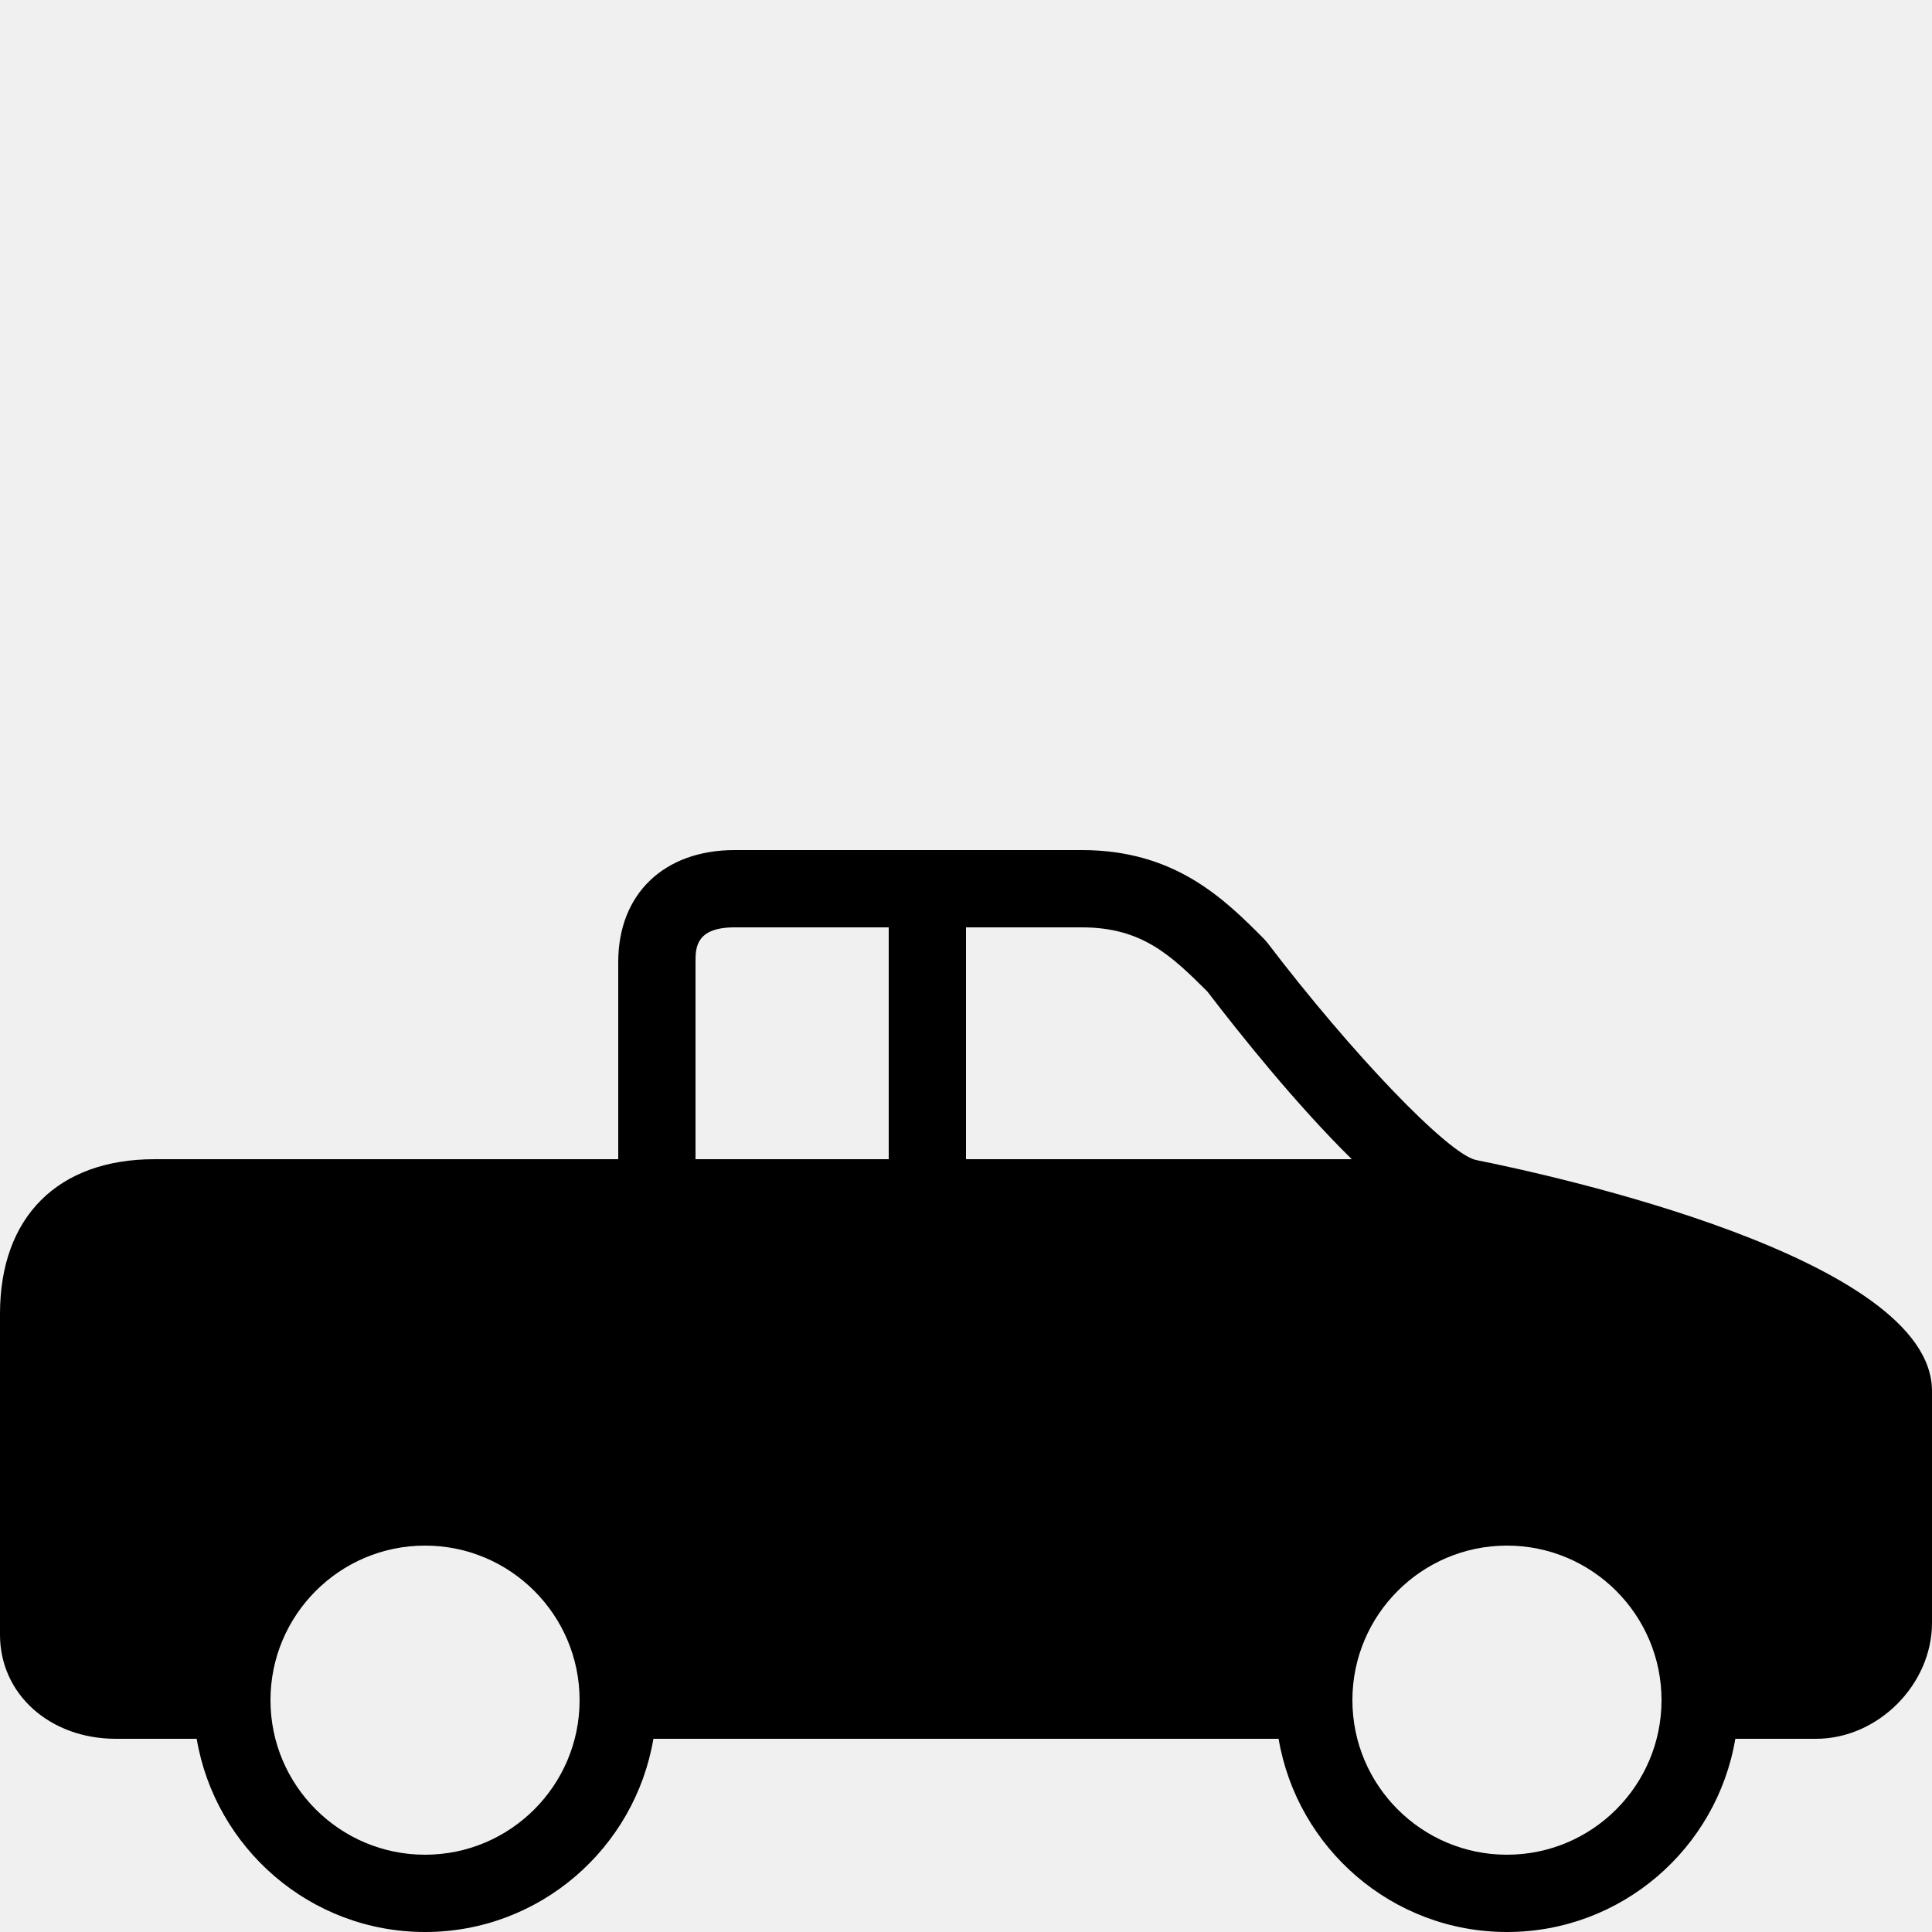
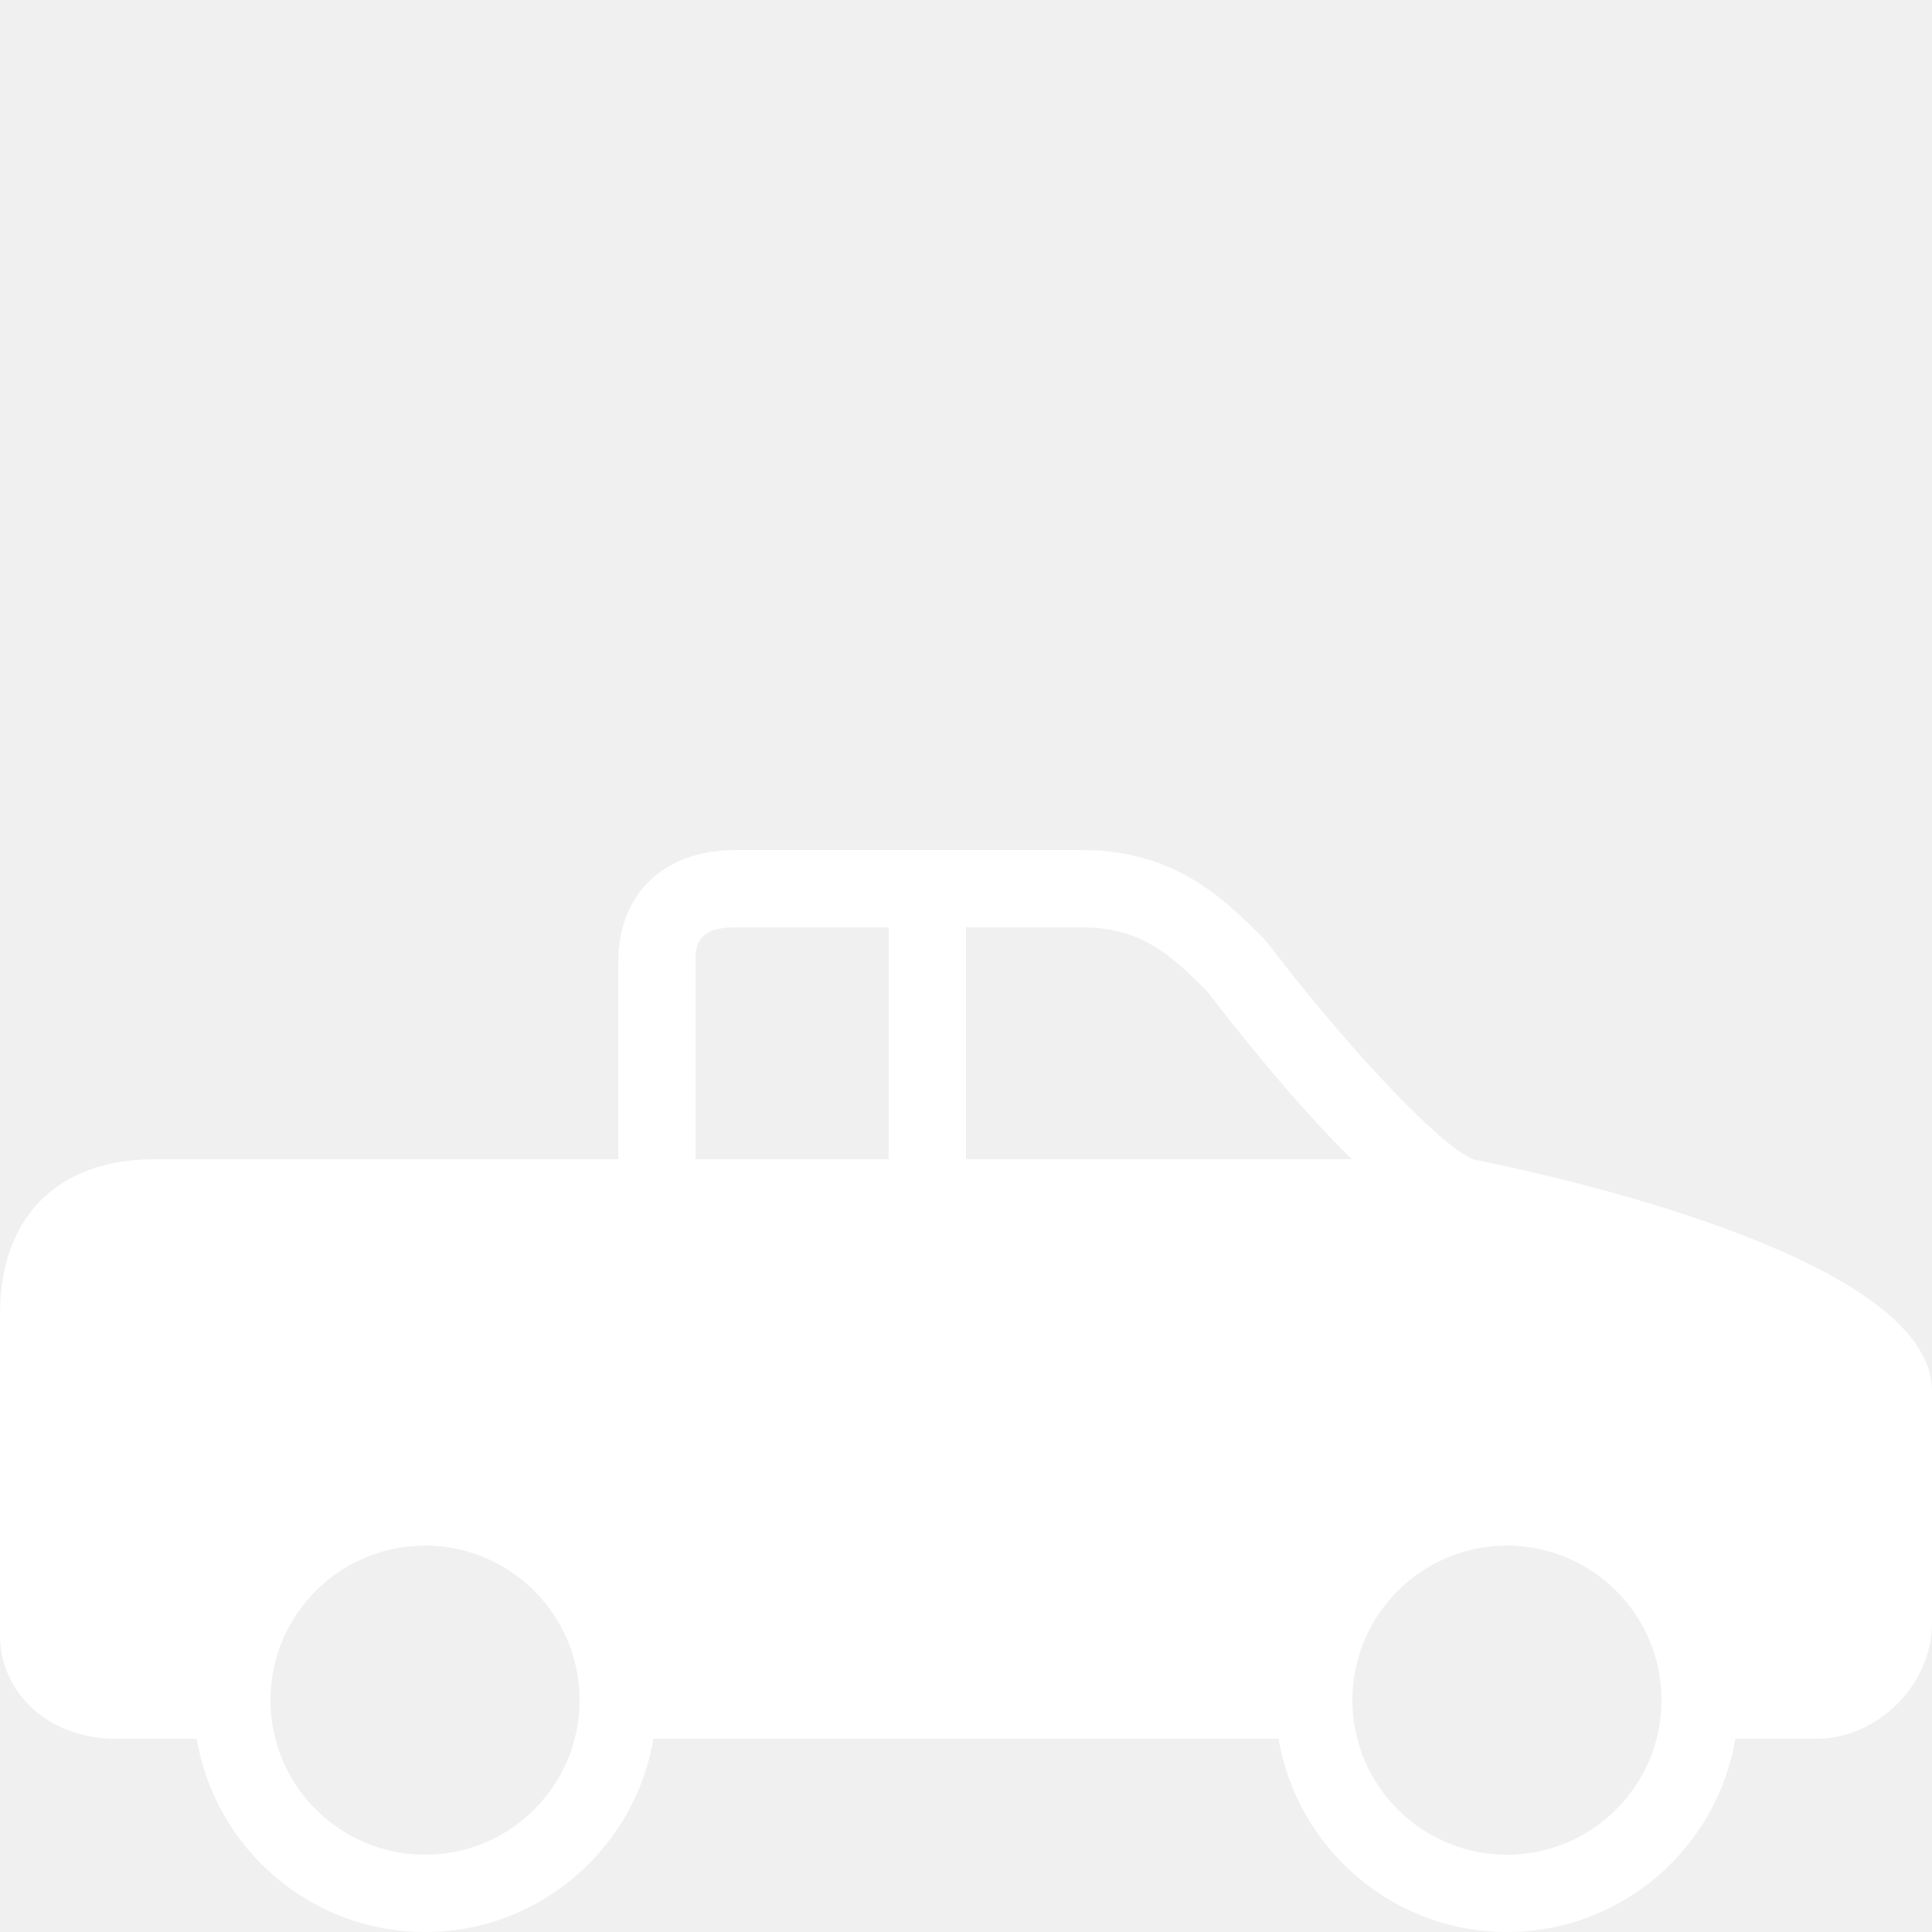
- <svg xmlns="http://www.w3.org/2000/svg" fill="#000000" width="800px" height="800px" viewBox="0 0 50 50">
+ <svg xmlns="http://www.w3.org/2000/svg" fill="#FFFFFF" viewBox="0 0 50 50">
  <path d="M38.195 30.02C37.469 29.855 34.996 27.281 32.797 24.395L32.707 24.293C31.688 23.27 30.414 22 28 22L19.012 22C17.184 22 16 23.137 16 24.895L16 30L4 30C1.496 30 0 31.496 0 34L0 42.309C0 43.844 1.289 45 3 45L5.09 45C5.57 47.832 8.031 50 11 50C13.969 50 16.43 47.832 16.91 45L33.09 45C33.57 47.832 36.031 50 39 50C41.969 50 44.434 47.832 44.91 45L47 45C48.598 45 50 43.598 50 42L50 36C50 32.555 40.168 30.414 38.195 30.02 Z M 31.246 25.66C32.059 26.723 33.531 28.57 34.984 30L25 30L25 24L28 24C29.559 24 30.312 24.73 31.246 25.66 Z M 18 24.895C18 24.539 18 24 19.012 24L23 24L23 30L18 30 Z M 11 48C8.793 48 7 46.207 7 44C7 41.793 8.793 40 11 40C13.207 40 15 41.793 15 44C15 46.207 13.207 48 11 48 Z M 39 48C36.793 48 35 46.207 35 44C35 41.793 36.793 40 39 40C41.207 40 43 41.793 43 44C43 46.207 41.207 48 39 48Z" />
</svg>
